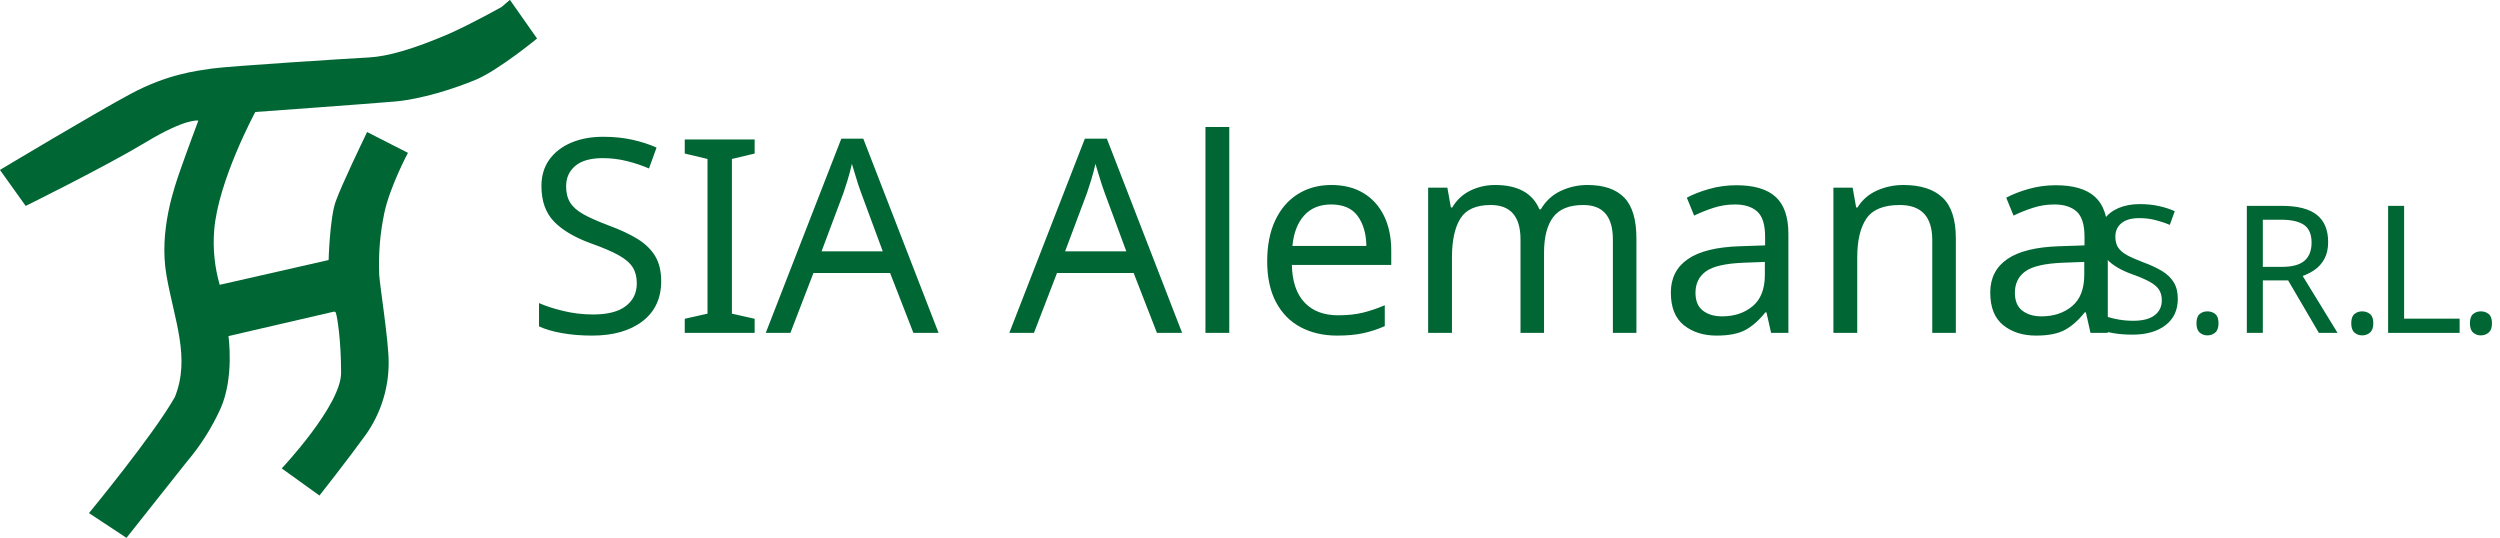
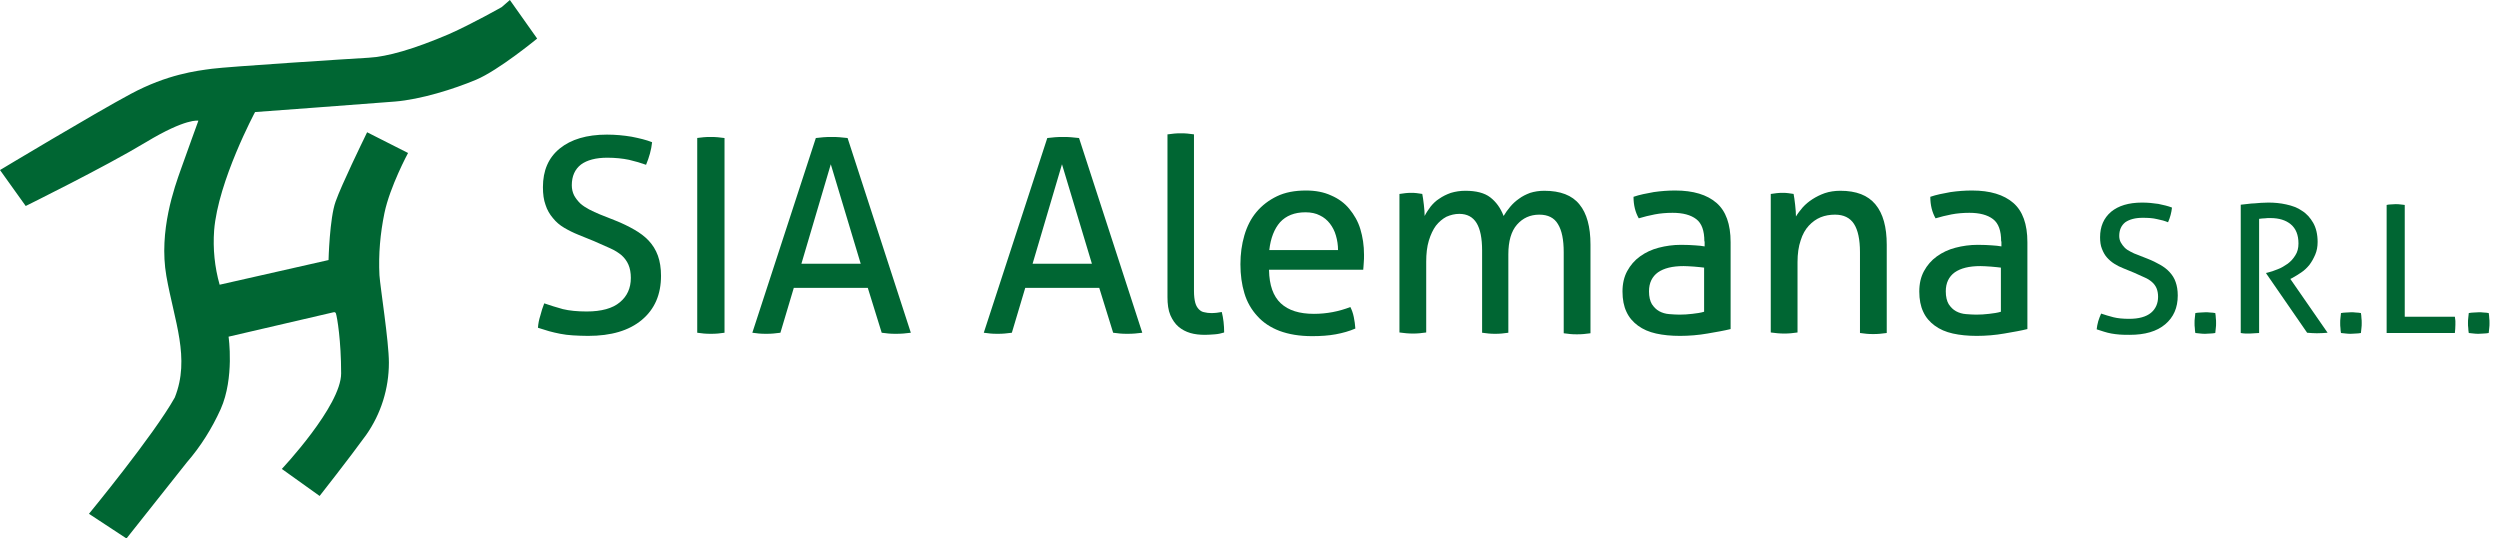
- <svg xmlns="http://www.w3.org/2000/svg" id="Ebene_1" data-name="Ebene 1" viewBox="0 0 952.74 204.97">
-   <defs>
-     <style>.cls-1,.cls-2,.cls-3{fill:#006633;}.cls-2{font-size:103.24px;}.cls-2,.cls-3{font-family:Aller, Aller;}.cls-3{font-size:67.8px;letter-spacing:-0.01em;}.cls-4{letter-spacing:-0.01em;}.cls-5{letter-spacing:0em;}</style>
-   </defs>
-   <path class="cls-1" d="M4,76.08s35.76-21.46,49.84-29,25-8.75,31-9.64,52.58-3.85,59.69-4.22,17-3.16,30.56-9c9-4,20.1-10.26,20.1-10.26l3.15-2.7L208.69,26S194,38.06,185.44,41.66,164.32,49.15,154.58,50s-53.27,4-53.27,4S87.09,80.3,85.64,99.15a58.25,58.25,0,0,0,2.11,20.71l41.5-9.44s.45-16,2.7-22.32,10.76-23.93,10.76-23.93l1.2-2.54,15.58,7.94s-6.87,12.85-9,22.88a94.45,94.45,0,0,0-1.95,23.67c.3,4.49,3.6,25.17,3.6,33.26a47.49,47.49,0,0,1-8.69,27.57c-6.59,9.14-17.68,23.22-17.68,23.22l-14.38-10.34s22.62-24,22.62-36.41S132.55,132,132,130.5c0,.13-.06-.6-.92-.37s-40,9.27-40,9.27,2.29,15.72-3,27.59a86.17,86.17,0,0,1-12.86,20.3l-23,29-14.29-9.43s24.73-30,32.74-44.25c6-15-.21-29.2-3.21-46.35s3.16-34.06,5.45-40.63,6.7-18.35,6.7-18.35-4.58-1.07-20,8.23S13.81,89.8,13.81,89.8Z" transform="translate(-4.02 -11.32)" />
-   <text class="cls-2" transform="translate(200.15 126.86)">SIA Alemana</text>
-   <text class="cls-3" transform="translate(795.92 126.86)">S<tspan class="cls-4" x="36.27" y="0">.R.</tspan>
-     <tspan x="107.6" y="0">L</tspan>
-     <tspan class="cls-5" x="140.48" y="0">.</tspan>
-   </text>
+ <svg xmlns="http://www.w3.org/2000/svg" version="1.1" id="Ebene_1" x="0px" y="0px" viewBox="0 0 952.7 205" style="enable-background:new 0 0 952.7 205;" xml:space="preserve">
+   <style type="text/css">
+ 	.st0{fill:#006633;}
+ 	.st1{enable-background:new    ;}
+ </style>
+   <path class="st0" d="M0,64.8c0,0,35.8-21.5,49.8-29s25-8.8,31-9.6s52.6-3.8,59.7-4.2s17-3.2,30.6-9c9-4,20.1-10.3,20.1-10.3l3.1-2.7  l10.4,14.7c0,0-14.7,12.1-23.3,15.7s-21.1,7.5-30.9,8.3s-53.3,4-53.3,4S83.1,69,81.6,87.8c-0.5,7,0.2,14,2.1,20.7l41.5-9.4  c0,0,0.4-16,2.7-22.3c2.2-6.3,10.8-23.9,10.8-23.9l1.2-2.5l15.6,7.9c0,0-6.9,12.8-9,22.9c-1.6,7.8-2.3,15.7-1.9,23.7  c0.3,4.5,3.6,25.2,3.6,33.3c0,9.9-3,19.5-8.7,27.6c-6.6,9.1-17.7,23.2-17.7,23.2l-14.4-10.3c0,0,22.6-24,22.6-36.4s-1.5-21.4-2-22.9  c0,0.1-0.1-0.6-0.9-0.4s-40,9.3-40,9.3s2.3,15.7-3,27.6c-3.3,7.3-7.6,14.2-12.9,20.3l-23,29l-14.3-9.4c0,0,24.7-30,32.7-44.3  c6-15-0.2-29.2-3.2-46.3c-3-17.2,3.2-34.1,5.5-40.6S75.6,46,75.6,46s-4.6-1.1-20,8.2S9.8,78.5,9.8,78.5L0,64.8z" />
+   <g class="st1">
+     <path class="st0" d="M207.4,115.6c2.3,0.8,4.6,1.5,7.1,2.2c2.5,0.6,5.5,0.9,9.1,0.9c5.6,0,9.9-1.2,12.6-3.5   c2.8-2.3,4.2-5.4,4.2-9.3c0-1.9-0.3-3.6-0.9-5c-0.6-1.4-1.5-2.6-2.6-3.6c-1.2-1-2.6-1.9-4.4-2.7s-3.8-1.7-6.1-2.7l-5.9-2.4   c-2-0.8-3.8-1.7-5.5-2.7c-1.7-1-3.1-2.2-4.3-3.7c-1.2-1.4-2.2-3.1-2.8-5c-0.7-1.9-1-4.1-1-6.8c0-6.3,2.1-11.2,6.4-14.7   c4.3-3.5,10.3-5.3,18-5.3c3.3,0,6.4,0.3,9.4,0.8c3,0.6,5.6,1.2,7.8,2.1c-0.3,2.9-1.1,5.7-2.3,8.6c-1.9-0.7-4-1.3-6.5-1.9   c-2.4-0.5-5.2-0.8-8.3-0.8c-4.3,0-7.7,0.9-10,2.6c-2.3,1.8-3.5,4.4-3.5,7.9c0,1.4,0.3,2.7,0.9,3.9c0.6,1.1,1.4,2.1,2.3,3   c1,0.9,2.1,1.6,3.4,2.3c1.3,0.7,2.7,1.3,4.1,1.9l5.8,2.3c2.8,1.1,5.2,2.3,7.3,3.5c2.1,1.2,4,2.6,5.5,4.2c1.5,1.6,2.7,3.5,3.5,5.7   c0.8,2.2,1.2,4.8,1.2,7.7c0,7.1-2.4,12.7-7.3,16.8c-4.9,4.1-11.7,6.1-20.5,6.1c-2.1,0-4.1-0.1-5.8-0.2c-1.7-0.1-3.3-0.3-4.8-0.6   c-1.5-0.3-2.9-0.6-4.3-1c-1.4-0.4-2.8-0.9-4.2-1.3c0.1-1.5,0.4-3.1,0.9-4.6C206.3,118.7,206.8,117.1,207.4,115.6z" />
+     <path class="st0" d="M265.5,52.6c0.8-0.1,1.7-0.2,2.6-0.3c0.9-0.1,1.8-0.1,2.7-0.1c0.9,0,1.8,0,2.7,0.1c0.9,0.1,1.8,0.2,2.6,0.3   v74.2c-0.8,0.1-1.7,0.2-2.5,0.3c-0.9,0.1-1.8,0.1-2.7,0.1c-0.9,0-1.8,0-2.7-0.1c-0.9-0.1-1.8-0.2-2.5-0.3V52.6z" />
+     <path class="st0" d="M330.7,109.7h-28.2l-5.1,17.1c-0.9,0.1-1.8,0.2-2.7,0.3c-0.9,0.1-1.8,0.1-2.7,0.1c-1,0-1.9,0-2.8-0.1   c-0.9-0.1-1.8-0.2-2.5-0.3l24.2-74.2c0.9-0.1,1.9-0.2,2.9-0.3c1-0.1,2.1-0.1,3.2-0.1c1,0,2,0,3,0.1c1,0.1,2,0.2,3,0.3l24.1,74.2   c-0.8,0.1-1.8,0.2-2.8,0.3c-1,0.1-2,0.1-3,0.1c-0.9,0-1.8,0-2.7-0.1c-0.9-0.1-1.8-0.2-2.6-0.3L330.7,109.7z M305.4,100.5H328   l-11.4-37.9L305.4,100.5z" />
+     <path class="st0" d="M418.9,109.7h-28.2l-5.1,17.1c-0.9,0.1-1.8,0.2-2.7,0.3c-0.9,0.1-1.8,0.1-2.7,0.1c-1,0-1.9,0-2.8-0.1   c-0.9-0.1-1.8-0.2-2.5-0.3l24.2-74.2c0.9-0.1,1.9-0.2,2.9-0.3c1-0.1,2.1-0.1,3.2-0.1c1,0,2,0,3,0.1c1,0.1,2,0.2,3,0.3l24.1,74.2   c-0.8,0.1-1.8,0.2-2.8,0.3c-1,0.1-2,0.1-3,0.1c-0.9,0-1.8,0-2.7-0.1c-0.9-0.1-1.8-0.2-2.6-0.3L418.9,109.7z M393.5,100.5h22.6   l-11.4-37.9L393.5,100.5z" />
+     <path class="st0" d="M445,51.2c0.8-0.1,1.6-0.2,2.5-0.3c0.9-0.1,1.8-0.1,2.5-0.1c0.8,0,1.6,0,2.5,0.1c0.9,0.1,1.8,0.2,2.5,0.3v59.7   c0,1.9,0.2,3.4,0.5,4.5c0.3,1.1,0.8,1.9,1.4,2.5c0.6,0.6,1.3,1,2.1,1.1c0.8,0.2,1.6,0.3,2.5,0.3c0.6,0,1.3,0,2.1-0.1   c0.8-0.1,1.5-0.2,2-0.3c0.6,2.4,0.9,5,0.9,7.8c-1,0.3-2.1,0.6-3.5,0.7c-1.4,0.1-2.7,0.2-3.8,0.2c-2,0-3.9-0.2-5.6-0.7   c-1.7-0.5-3.2-1.3-4.5-2.4c-1.3-1.1-2.3-2.6-3.1-4.4c-0.8-1.9-1.1-4.2-1.1-6.9V51.2z" />
+     <path class="st0" d="M483.6,102.9c0.1,5.8,1.6,10,4.5,12.7c2.9,2.7,7.1,4,12.6,4c4.9,0,9.5-0.9,13.9-2.6c0.5,1,1,2.3,1.3,3.8   c0.3,1.5,0.5,2.9,0.6,4.4c-2.3,1-4.8,1.7-7.5,2.2c-2.7,0.5-5.7,0.7-9,0.7c-4.8,0-8.9-0.7-12.4-2c-3.4-1.3-6.3-3.2-8.5-5.7   c-2.2-2.4-3.9-5.3-4.9-8.7c-1-3.3-1.5-7-1.5-11c0-3.9,0.5-7.6,1.5-11c1-3.4,2.5-6.4,4.6-8.9c2.1-2.5,4.7-4.5,7.8-6   c3.1-1.5,6.8-2.2,11.1-2.2c3.6,0,6.8,0.6,9.6,1.9c2.8,1.2,5.1,2.9,6.9,5.1s3.3,4.7,4.2,7.7s1.4,6.2,1.4,9.8c0,1,0,2-0.1,3   c-0.1,1.1-0.1,2-0.2,2.7H483.6z M509.9,95.3c0-1.9-0.3-3.8-0.8-5.5c-0.5-1.8-1.3-3.3-2.3-4.6c-1-1.3-2.3-2.4-3.8-3.1   c-1.5-0.8-3.4-1.2-5.5-1.2c-4.2,0-7.4,1.3-9.7,3.8c-2.2,2.5-3.6,6.1-4.1,10.6H509.9z" />
+     <path class="st0" d="M533.4,73.9c0.8-0.1,1.5-0.2,2.2-0.3c0.7-0.1,1.5-0.1,2.2-0.1c0.8,0,1.5,0,2.1,0.1c0.7,0.1,1.4,0.2,2.1,0.3   c0.2,1,0.4,2.4,0.6,4.1c0.2,1.7,0.3,3.1,0.3,4.3c0.6-1.2,1.4-2.4,2.3-3.6c0.9-1.1,2-2.2,3.3-3c1.3-0.9,2.7-1.6,4.4-2.2   c1.7-0.5,3.5-0.8,5.5-0.8c4.1,0,7.3,0.8,9.5,2.5c2.2,1.7,3.9,4,5.1,7.1c0.7-1.2,1.5-2.3,2.5-3.5c1-1.2,2.1-2.2,3.4-3.1   c1.2-0.9,2.6-1.6,4.2-2.2c1.6-0.5,3.4-0.8,5.4-0.8c6.1,0,10.6,1.7,13.4,5.2c2.8,3.4,4.2,8.5,4.2,15.3v33.8   c-0.8,0.1-1.6,0.2-2.6,0.3c-1,0.1-1.8,0.1-2.6,0.1c-0.8,0-1.6,0-2.5-0.1c-0.9-0.1-1.8-0.2-2.5-0.3V96.1c0-4.7-0.7-8.3-2.2-10.7   c-1.4-2.4-3.8-3.6-7.1-3.6c-3.5,0-6.3,1.3-8.5,3.8c-2.2,2.5-3.3,6.3-3.3,11.3v29.9c-0.8,0.1-1.6,0.2-2.5,0.3   c-0.9,0.1-1.8,0.1-2.5,0.1c-0.8,0-1.6,0-2.5-0.1c-0.9-0.1-1.8-0.2-2.5-0.3V95.4c0-4.6-0.7-8.1-2.1-10.4c-1.4-2.3-3.6-3.5-6.6-3.5   c-1.7,0-3.3,0.4-4.9,1.1c-1.5,0.8-2.8,1.9-4,3.4c-1.1,1.5-2,3.4-2.7,5.7c-0.7,2.3-1,5-1,8v27c-0.8,0.1-1.6,0.2-2.5,0.3   c-0.9,0.1-1.8,0.1-2.5,0.1c-0.8,0-1.6,0-2.6-0.1c-1-0.1-1.8-0.2-2.6-0.3V73.9z" />
+     <path class="st0" d="M649.5,92c0-4.1-1-6.9-3.1-8.5c-2.1-1.6-5.1-2.4-9-2.4c-2.4,0-4.7,0.2-6.8,0.6c-2.1,0.4-4.1,0.9-6.1,1.5   c-1.3-2.3-2-5-2-8.2c2.3-0.8,4.9-1.3,7.7-1.8c2.8-0.4,5.5-0.6,8.2-0.6c6.9,0,12.1,1.6,15.7,4.7c3.6,3.1,5.4,8.1,5.4,15v33.1   c-2.4,0.6-5.3,1.1-8.8,1.7c-3.4,0.6-7,0.9-10.5,0.9c-3.4,0-6.4-0.3-9.1-0.9c-2.7-0.6-5-1.6-6.9-3c-1.9-1.4-3.4-3.1-4.4-5.3   c-1-2.1-1.5-4.7-1.5-7.7c0-3,0.6-5.6,1.8-7.8c1.2-2.2,2.8-4.1,4.9-5.6c2.1-1.5,4.4-2.6,7.1-3.3c2.7-0.7,5.5-1.1,8.5-1.1   c2.2,0,4,0.1,5.4,0.2c1.4,0.1,2.6,0.2,3.6,0.4V92z M649.5,102c-1-0.1-2.3-0.3-3.9-0.4c-1.6-0.1-2.9-0.2-4-0.2   c-4.3,0-7.5,0.8-9.8,2.4c-2.2,1.6-3.4,4-3.4,7.2c0,2.1,0.4,3.7,1.1,4.9c0.8,1.2,1.7,2.1,2.8,2.7s2.4,1,3.8,1.1   c1.4,0.1,2.7,0.2,3.9,0.2c1.6,0,3.2-0.1,4.9-0.3c1.7-0.2,3.2-0.4,4.5-0.8V102z" />
+     <path class="st0" d="M674.9,73.9c0.8-0.1,1.5-0.2,2.2-0.3c0.7-0.1,1.5-0.1,2.2-0.1c0.8,0,1.5,0,2.1,0.1c0.7,0.1,1.4,0.2,2.1,0.3   c0.2,1,0.4,2.4,0.6,4.2c0.2,1.8,0.3,3.2,0.3,4.4c0.7-1.2,1.6-2.3,2.6-3.5c1.1-1.2,2.3-2.2,3.7-3.1c1.4-0.9,3-1.7,4.7-2.3   c1.8-0.6,3.8-0.9,5.9-0.9c6.1,0,10.5,1.7,13.4,5.2c2.9,3.5,4.3,8.6,4.3,15.4v33.6c-0.8,0.1-1.6,0.2-2.6,0.3c-1,0.1-1.8,0.1-2.6,0.1   c-0.8,0-1.6,0-2.5-0.1c-0.9-0.1-1.8-0.2-2.5-0.3V96.1c0-4.9-0.8-8.5-2.3-10.8c-1.5-2.3-3.9-3.5-7.2-3.5c-1.9,0-3.8,0.3-5.5,1   c-1.7,0.7-3.2,1.8-4.5,3.2c-1.3,1.4-2.4,3.3-3.1,5.6c-0.8,2.3-1.2,5.1-1.2,8.3v26.8c-0.8,0.1-1.6,0.2-2.5,0.3   c-0.9,0.1-1.8,0.1-2.5,0.1c-0.8,0-1.6,0-2.6-0.1c-1-0.1-1.8-0.2-2.6-0.3V73.9z" />
+     <path class="st0" d="M762.6,92c0-4.1-1-6.9-3.1-8.5c-2.1-1.6-5.1-2.4-9-2.4c-2.4,0-4.7,0.2-6.8,0.6c-2.1,0.4-4.1,0.9-6.1,1.5   c-1.3-2.3-2-5-2-8.2c2.3-0.8,4.9-1.3,7.7-1.8c2.8-0.4,5.5-0.6,8.2-0.6c6.9,0,12.1,1.6,15.7,4.7c3.6,3.1,5.4,8.1,5.4,15v33.1   c-2.4,0.6-5.3,1.1-8.8,1.7c-3.4,0.6-7,0.9-10.5,0.9c-3.4,0-6.4-0.3-9.1-0.9c-2.7-0.6-5-1.6-6.9-3c-1.9-1.4-3.4-3.1-4.4-5.3   c-1-2.1-1.5-4.7-1.5-7.7c0-3,0.6-5.6,1.8-7.8c1.2-2.2,2.8-4.1,4.9-5.6c2.1-1.5,4.4-2.6,7.1-3.3c2.7-0.7,5.5-1.1,8.5-1.1   c2.2,0,4,0.1,5.4,0.2c1.4,0.1,2.6,0.2,3.6,0.4V92z M762.6,102c-1-0.1-2.3-0.3-3.9-0.4c-1.6-0.1-2.9-0.2-4-0.2   c-4.3,0-7.5,0.8-9.8,2.4c-2.2,1.6-3.4,4-3.4,7.2c0,2.1,0.4,3.7,1.1,4.9c0.8,1.2,1.7,2.1,2.8,2.7s2.4,1,3.8,1.1   c1.4,0.1,2.7,0.2,3.9,0.2c1.6,0,3.2-0.1,4.9-0.3c1.7-0.2,3.2-0.4,4.5-0.8V102z" />
+   </g>
+   <g class="st1">
+     <path class="st0" d="M800.7,119.5c1.5,0.5,3.1,1,4.7,1.4c1.6,0.4,3.6,0.6,6,0.6c3.7,0,6.5-0.8,8.3-2.3c1.8-1.5,2.7-3.6,2.7-6.1   c0-1.3-0.2-2.3-0.6-3.3c-0.4-0.9-1-1.7-1.7-2.3c-0.8-0.7-1.7-1.3-2.9-1.8c-1.2-0.5-2.5-1.1-4-1.8l-3.9-1.6   c-1.3-0.5-2.5-1.1-3.6-1.8c-1.1-0.7-2-1.5-2.8-2.4s-1.4-2-1.9-3.3c-0.5-1.2-0.7-2.7-0.7-4.4c0-4.1,1.4-7.3,4.2-9.7   c2.8-2.3,6.7-3.5,11.8-3.5c2.2,0,4.2,0.2,6.2,0.5c1.9,0.4,3.7,0.8,5.2,1.4c-0.2,1.9-0.7,3.8-1.5,5.6c-1.2-0.5-2.6-0.9-4.2-1.2   c-1.6-0.4-3.4-0.5-5.5-0.5c-2.8,0-5,0.6-6.6,1.7c-1.5,1.2-2.3,2.9-2.3,5.2c0,0.9,0.2,1.8,0.6,2.5c0.4,0.7,0.9,1.4,1.5,2   c0.6,0.6,1.4,1.1,2.2,1.5c0.9,0.5,1.8,0.9,2.7,1.2l3.8,1.5c1.8,0.7,3.4,1.5,4.8,2.3s2.6,1.7,3.6,2.8c1,1.1,1.8,2.3,2.3,3.8   c0.5,1.4,0.8,3.1,0.8,5.1c0,4.7-1.6,8.3-4.8,11c-3.2,2.7-7.7,4-13.5,4c-1.4,0-2.7,0-3.8-0.1c-1.1-0.1-2.2-0.2-3.2-0.4   c-1-0.2-1.9-0.4-2.8-0.7c-0.9-0.3-1.8-0.6-2.8-0.9c0.1-1,0.3-2,0.6-3.1S800.3,120.5,800.7,119.5z" />
+   </g>
+   <g class="st1">
+     <path class="st0" d="M836.6,126.9c-0.1-0.6-0.2-1.3-0.2-1.9c-0.1-0.6-0.1-1.2-0.1-1.9s0-1.3,0.1-1.9c0.1-0.7,0.1-1.3,0.2-1.9   c0.6-0.1,1.3-0.2,1.9-0.2c0.6,0,1.2-0.1,1.9-0.1c0.6,0,1.3,0,1.9,0.1c0.6,0,1.3,0.1,1.9,0.2c0.1,0.6,0.2,1.3,0.2,1.9   c0.1,0.6,0.1,1.3,0.1,1.9c0,0.6,0,1.3-0.1,1.9c-0.1,0.6-0.1,1.3-0.2,1.9c-0.6,0.1-1.3,0.2-1.9,0.2c-0.6,0-1.2,0.1-1.9,0.1   c-0.6,0-1.3,0-1.9-0.1C837.9,127,837.2,127,836.6,126.9z" />
+     <path class="st0" d="M854,78c1-0.1,1.9-0.2,2.7-0.3c0.8-0.1,1.6-0.2,2.4-0.2c0.8-0.1,1.6-0.1,2.5-0.2c0.9,0,1.8-0.1,2.8-0.1   c2.3,0,4.6,0.2,6.8,0.7c2.3,0.5,4.3,1.2,6,2.4c1.8,1.1,3.2,2.7,4.3,4.6c1.1,1.9,1.7,4.4,1.7,7.3c0,1.8-0.3,3.4-0.9,4.8   c-0.6,1.4-1.3,2.7-2.2,3.9c-0.9,1.1-1.9,2.1-3.1,2.9c-1.2,0.8-2.3,1.5-3.4,2.1l-0.8,0.4l14.2,20.5c-1.2,0.1-2.6,0.2-4.1,0.2   c-1.2,0-2.4-0.1-3.7-0.2l-15.6-22.6V104l0.5-0.1c1.2-0.3,2.5-0.7,3.9-1.3c1.4-0.5,2.6-1.3,3.8-2.1c1.2-0.9,2.1-1.9,2.9-3.2   c0.8-1.2,1.2-2.7,1.2-4.5c0-3.3-1-5.7-2.9-7.3c-1.9-1.6-4.5-2.4-7.8-2.4c-0.8,0-1.5,0-2.1,0.1c-0.7,0-1.4,0.1-2.2,0.2v43.5   c-0.5,0-1.1,0.1-1.7,0.1c-0.6,0-1.2,0.1-1.7,0.1c-0.5,0-1.1,0-1.8,0c-0.6,0-1.2-0.1-1.8-0.2V78z" />
+     <path class="st0" d="M892.1,126.9c-0.1-0.6-0.2-1.3-0.2-1.9c-0.1-0.6-0.1-1.2-0.1-1.9s0-1.3,0.1-1.9c0.1-0.7,0.1-1.3,0.2-1.9   c0.6-0.1,1.3-0.2,1.9-0.2c0.6,0,1.2-0.1,1.9-0.1c0.6,0,1.3,0,1.9,0.1c0.6,0,1.3,0.1,1.9,0.2c0.1,0.6,0.2,1.3,0.2,1.9   c0.1,0.6,0.1,1.3,0.1,1.9c0,0.6,0,1.3-0.1,1.9c-0.1,0.6-0.1,1.3-0.2,1.9c-0.6,0.1-1.3,0.2-1.9,0.2c-0.6,0-1.2,0.1-1.9,0.1   c-0.6,0-1.3,0-1.9-0.1C893.3,127,892.7,127,892.1,126.9z" />
+   </g>
+   <g class="st1">
+     <path class="st0" d="M909.5,78.1c0.5-0.1,1-0.2,1.6-0.2c0.6,0,1.2-0.1,1.8-0.1c0.6,0,1.2,0,1.8,0.1s1.2,0.1,1.7,0.2v42.6h19.1   c0.1,0.5,0.1,1,0.2,1.6c0,0.5,0,1,0,1.5c0,1.1-0.1,2.1-0.2,3.1h-26V78.1z" />
+   </g>
+   <g class="st1">
+     <path class="st0" d="M940.8,126.9c-0.1-0.6-0.2-1.3-0.2-1.9c-0.1-0.6-0.1-1.2-0.1-1.9s0-1.3,0.1-1.9c0.1-0.7,0.1-1.3,0.2-1.9   c0.6-0.1,1.3-0.2,1.9-0.2c0.6,0,1.2-0.1,1.9-0.1c0.6,0,1.3,0,1.9,0.1c0.6,0,1.3,0.1,1.9,0.2c0.1,0.6,0.2,1.3,0.2,1.9   c0.1,0.6,0.1,1.3,0.1,1.9c0,0.6,0,1.3-0.1,1.9c-0.1,0.6-0.1,1.3-0.2,1.9c-0.6,0.1-1.3,0.2-1.9,0.2c-0.6,0-1.2,0.1-1.9,0.1   s-1.3,0-1.9-0.1S941.4,127,940.8,126.9z" />
+   </g>
</svg>
